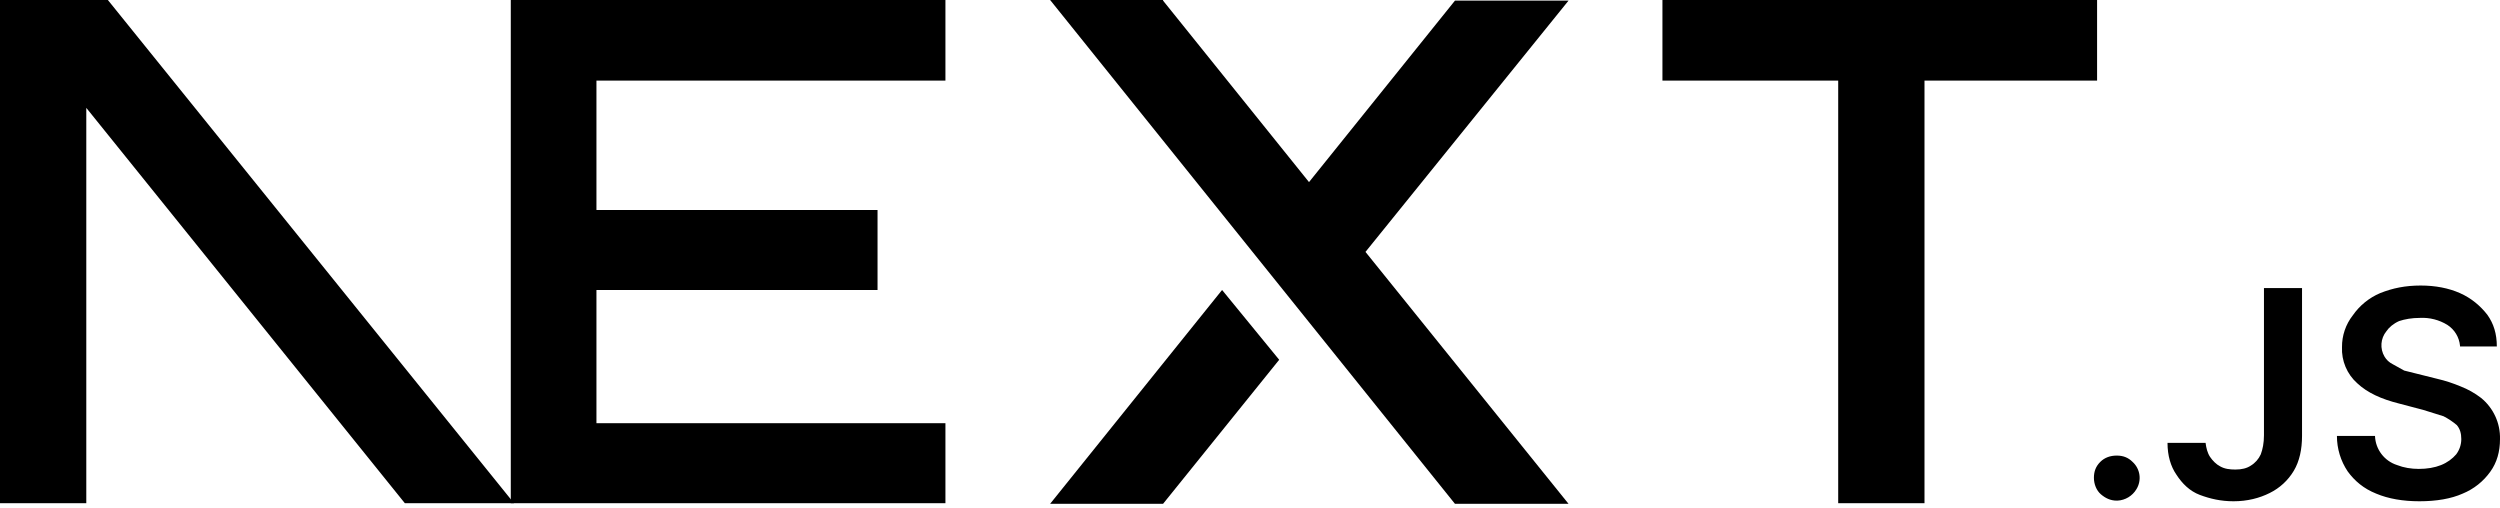
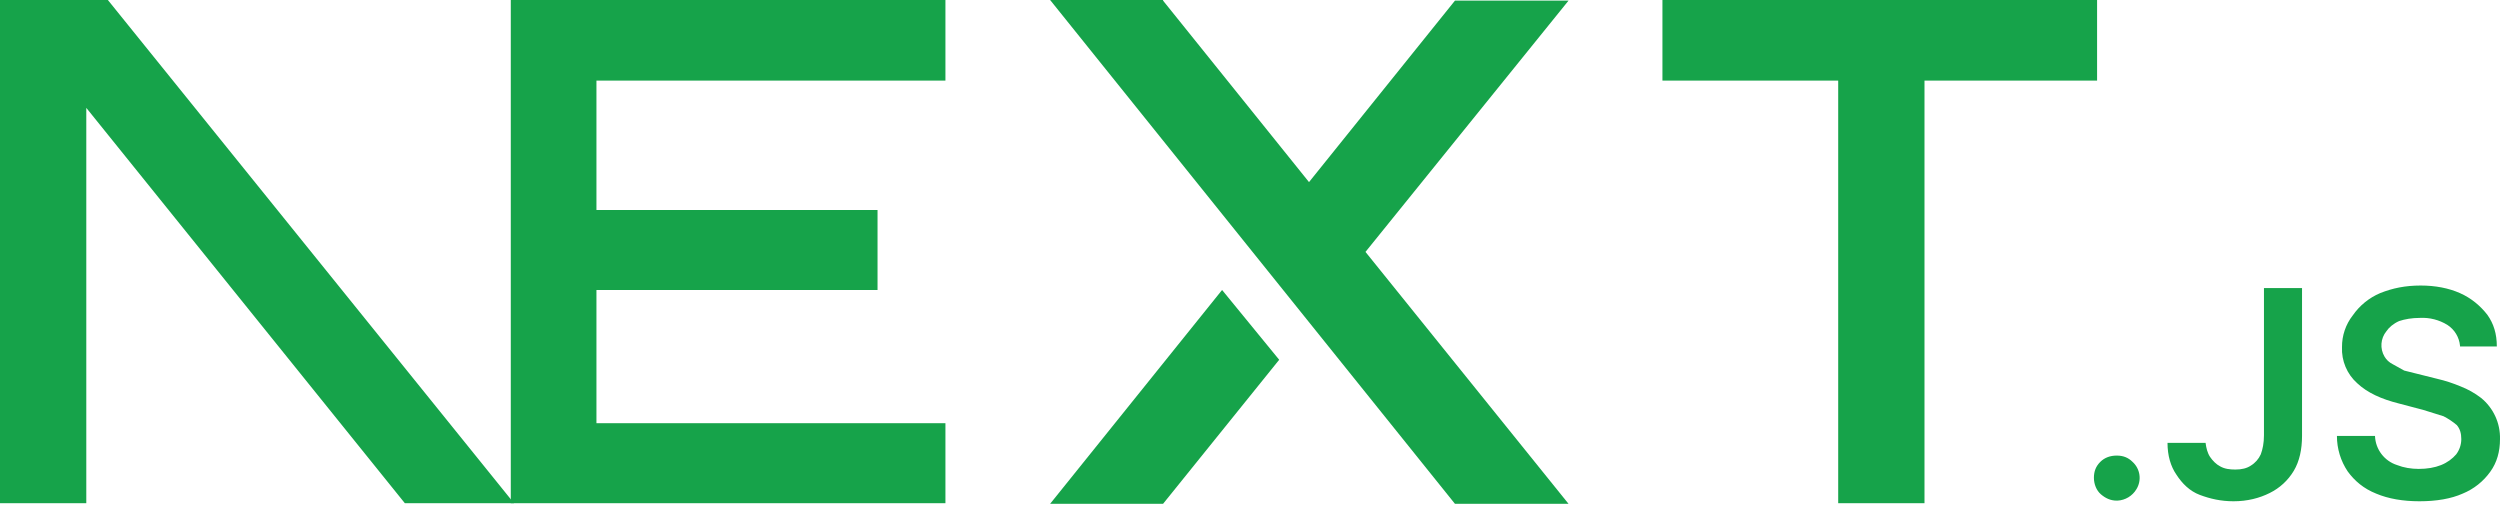
<svg xmlns="http://www.w3.org/2000/svg" fill="none" viewBox="0 0 394 80">
-   <path fill="#000" d="M262 0h68.5v12.7h-27.2v66.6h-13.6V12.7H262V0ZM149 0v12.7H94v20.4h44.3v12.6H94v21h55v12.6H80.5V0h68.7zm34.3 0h-17.8l63.8 79.4h17.9l-32-39.7 32-39.6h-17.9l-23 28.6-23-28.6zm18.3 56.7-9-11-27.1 33.7h17.8l18.3-22.7z" />
-   <path fill="#000" d="M81 79.3 17 0H0v79.3h13.6V17l50.2 62.3H81Zm252.6-.4c-1 0-1.8-.4-2.5-1s-1.1-1.6-1.1-2.6.3-1.8 1-2.5 1.6-1 2.6-1 1.8.3 2.5 1a3.4 3.4 0 0 1 .6 4.3 3.7 3.7 0 0 1-3 1.8zm23.2-33.5h6v23.3c0 2.1-.4 4-1.3 5.5a9.1 9.1 0 0 1-3.8 3.5c-1.6.8-3.5 1.3-5.7 1.3-2 0-3.7-.4-5.3-1s-2.8-1.8-3.7-3.2c-.9-1.3-1.4-3-1.4-5h6c.1.8.3 1.6.7 2.2s1 1.2 1.6 1.5c.7.4 1.5.5 2.4.5 1 0 1.8-.2 2.4-.6a4 4 0 0 0 1.6-1.8c.3-.8.5-1.8.5-3V45.5zm30.9 9.1a4.4 4.4 0 0 0-2-3.3 7.5 7.5 0 0 0-4.3-1.1c-1.3 0-2.4.2-3.3.5-.9.4-1.6 1-2 1.6a3.5 3.5 0 0 0-.3 4c.3.5.7.9 1.3 1.2l1.8 1 2 .5 3.2.8c1.3.3 2.5.7 3.7 1.2a13 13 0 0 1 3.2 1.8 8.1 8.1 0 0 1 3 6.5c0 2-.5 3.7-1.5 5.1a10 10 0 0 1-4.4 3.5c-1.8.8-4.1 1.2-6.8 1.2-2.6 0-4.9-.4-6.8-1.2-2-.8-3.4-2-4.5-3.5a10 10 0 0 1-1.7-5.6h6a5 5 0 0 0 3.5 4.6c1 .4 2.2.6 3.4.6 1.3 0 2.5-.2 3.5-.6 1-.4 1.8-1 2.4-1.7a4 4 0 0 0 .8-2.4c0-.9-.2-1.6-.7-2.2a11 11 0 0 0-2.1-1.4l-3.2-1-3.8-1c-2.8-.7-5-1.7-6.6-3.2a7.2 7.2 0 0 1-2.4-5.7 8 8 0 0 1 1.7-5 10 10 0 0 1 4.3-3.5c2-.8 4-1.2 6.4-1.2 2.3 0 4.4.4 6.2 1.2 1.8.8 3.2 2 4.3 3.4 1 1.4 1.5 3 1.5 5h-5.8z" />
+   <path fill="#16A34A" d="M262 0h68.5v12.7h-27.2v66.6h-13.6V12.7H262V0ZM149 0v12.7H94v20.4h44.3v12.6H94v21h55v12.6H80.5V0h68.7zm34.3 0h-17.8l63.8 79.4h17.9l-32-39.7 32-39.6h-17.9l-23 28.6-23-28.6zm18.3 56.7-9-11-27.1 33.7h17.8l18.3-22.7z" />
+   <path fill="#16A34A" d="M81 79.3 17 0H0v79.3h13.6V17l50.2 62.3H81Zm252.6-.4c-1 0-1.8-.4-2.5-1s-1.1-1.6-1.1-2.6.3-1.8 1-2.5 1.6-1 2.6-1 1.8.3 2.5 1a3.4 3.4 0 0 1 .6 4.3 3.7 3.7 0 0 1-3 1.8zm23.2-33.5h6v23.3c0 2.1-.4 4-1.3 5.5a9.1 9.1 0 0 1-3.8 3.5c-1.6.8-3.5 1.3-5.7 1.3-2 0-3.7-.4-5.3-1s-2.8-1.8-3.7-3.2c-.9-1.3-1.4-3-1.4-5h6c.1.8.3 1.6.7 2.2s1 1.2 1.6 1.5c.7.4 1.5.5 2.4.5 1 0 1.8-.2 2.4-.6a4 4 0 0 0 1.6-1.8c.3-.8.5-1.8.5-3V45.5zm30.9 9.1a4.4 4.4 0 0 0-2-3.3 7.5 7.5 0 0 0-4.3-1.1c-1.3 0-2.4.2-3.3.5-.9.4-1.6 1-2 1.6a3.5 3.5 0 0 0-.3 4c.3.5.7.9 1.3 1.2l1.8 1 2 .5 3.2.8c1.3.3 2.5.7 3.7 1.2a13 13 0 0 1 3.2 1.8 8.1 8.1 0 0 1 3 6.5c0 2-.5 3.7-1.5 5.1a10 10 0 0 1-4.4 3.5c-1.8.8-4.1 1.2-6.8 1.2-2.6 0-4.9-.4-6.8-1.2-2-.8-3.4-2-4.5-3.5a10 10 0 0 1-1.7-5.6h6a5 5 0 0 0 3.5 4.6c1 .4 2.2.6 3.4.6 1.3 0 2.5-.2 3.5-.6 1-.4 1.8-1 2.4-1.7a4 4 0 0 0 .8-2.4c0-.9-.2-1.6-.7-2.2a11 11 0 0 0-2.1-1.4l-3.2-1-3.8-1c-2.8-.7-5-1.7-6.6-3.2a7.2 7.2 0 0 1-2.4-5.7 8 8 0 0 1 1.7-5 10 10 0 0 1 4.3-3.5c2-.8 4-1.2 6.4-1.2 2.3 0 4.4.4 6.2 1.2 1.8.8 3.2 2 4.3 3.4 1 1.4 1.5 3 1.5 5h-5.8z" />
</svg>
